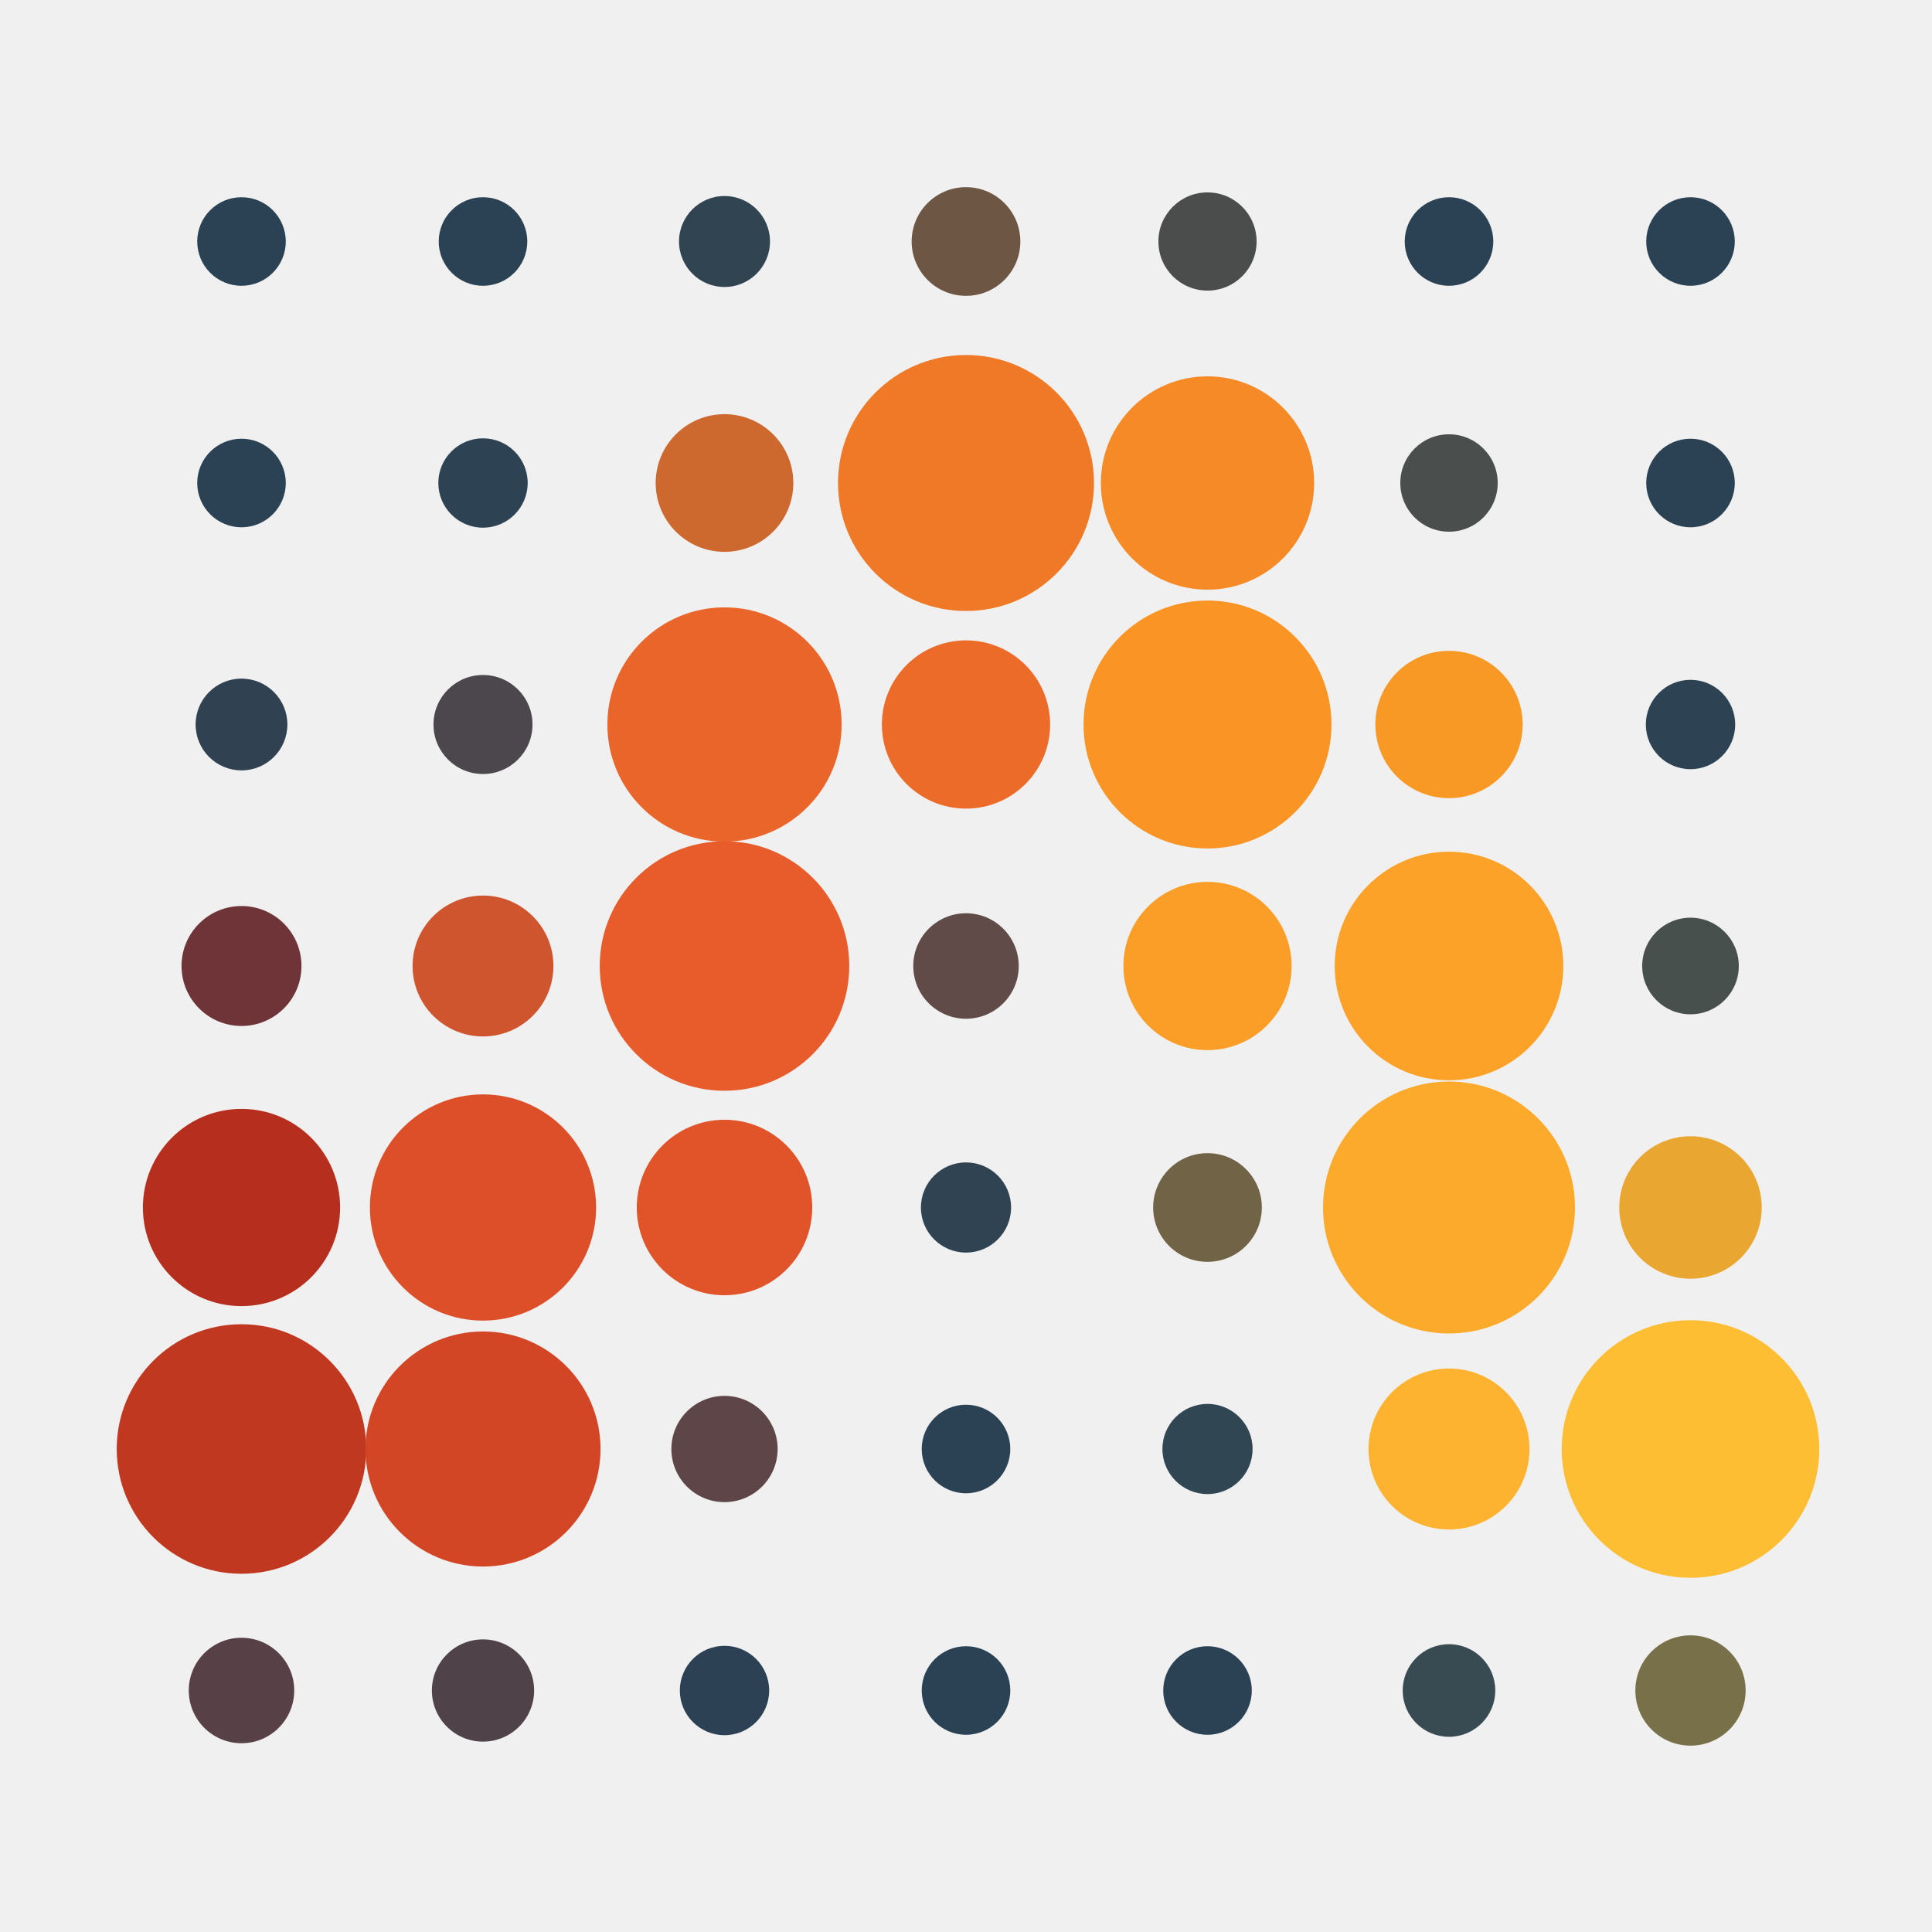
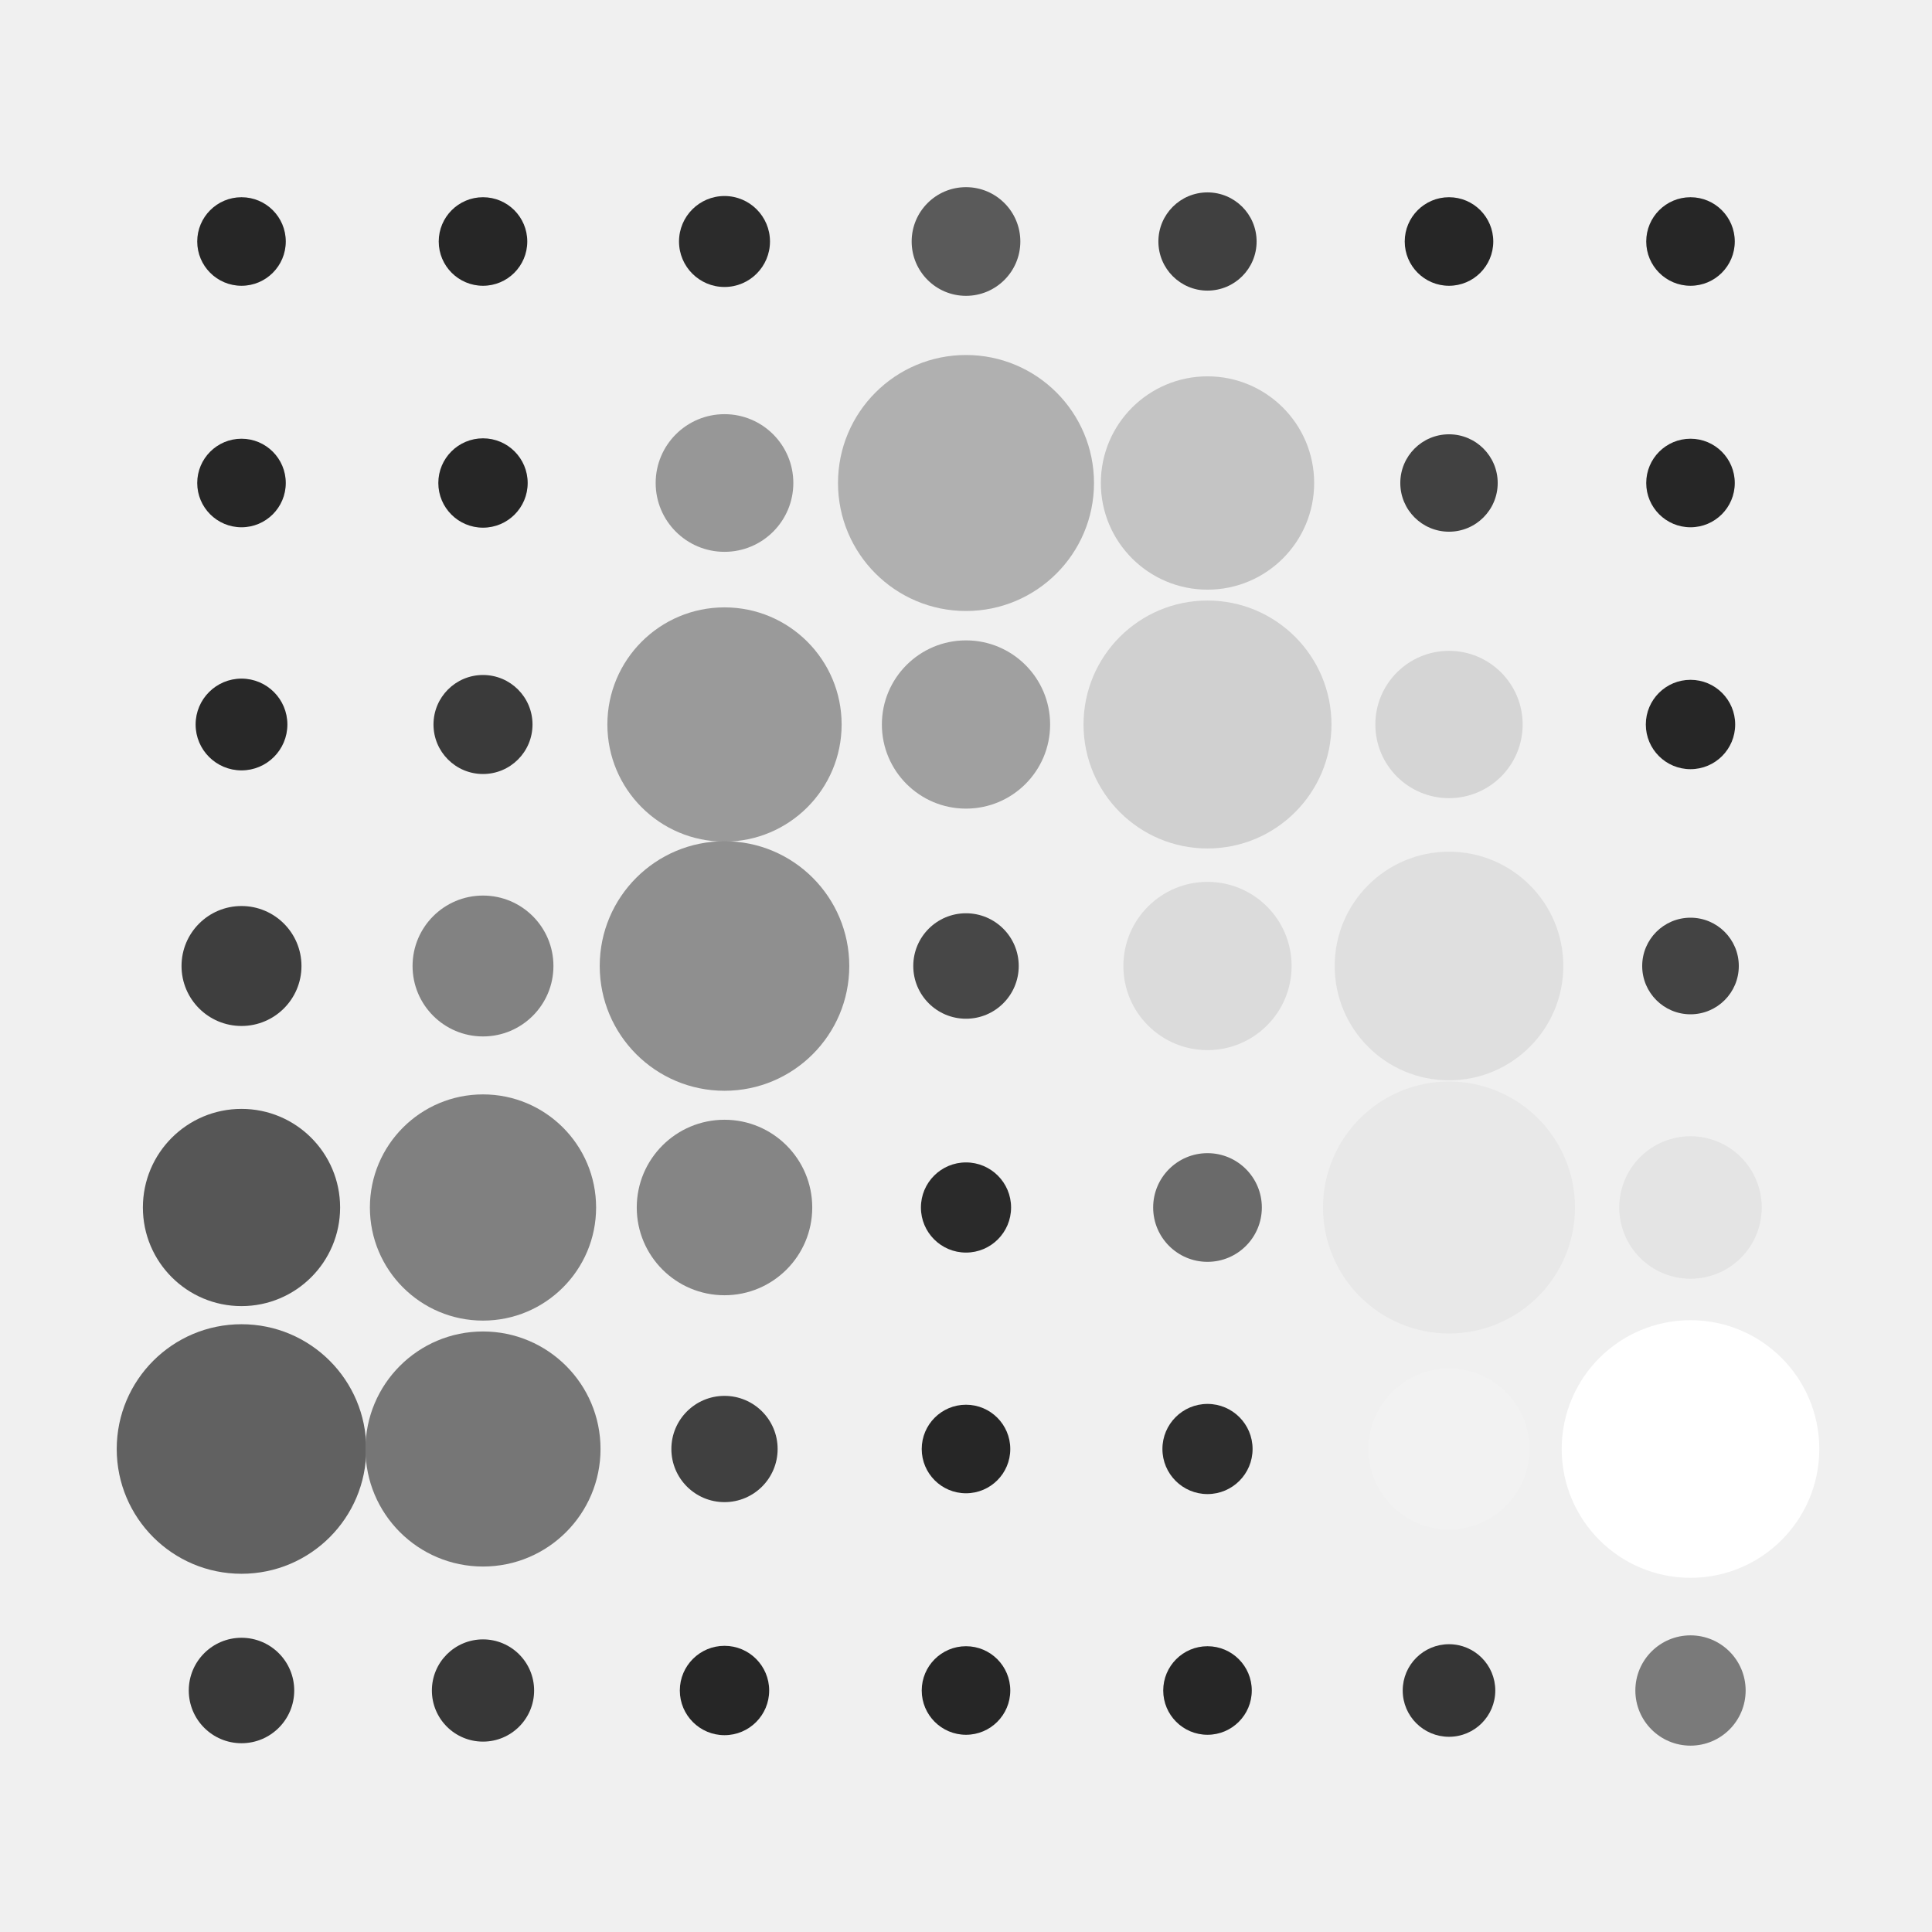
<svg xmlns="http://www.w3.org/2000/svg" viewBox="0 0 48 48">
-   <circle cx="6" cy="6" r="1.10" fill="#2A4254" />
-   <circle cx="12" cy="6" r="1.10" fill="#2A4254" />
-   <circle cx="18" cy="6" r="1.13" fill="#314452" />
-   <circle cx="24" cy="6" r="1.35" fill="#6E5645" />
-   <circle cx="30" cy="6" r="1.22" fill="#4B4D4D" />
-   <circle cx="36" cy="6" r="1.10" fill="#2B4254" />
-   <circle cx="42" cy="6" r="1.10" fill="#2A4254" />
-   <circle cx="6" cy="12" r="1.10" fill="#2A4254" />
-   <circle cx="12" cy="12" r="1.11" fill="#2D4353" />
-   <circle cx="18" cy="12" r="1.71" fill="#CD682F" />
-   <circle cx="24" cy="12" r="3.18" fill="#F07927" />
-   <circle cx="30" cy="12" r="2.65" fill="#F68A26" />
-   <circle cx="36" cy="12" r="1.21" fill="#4A4E4D" />
-   <circle cx="42" cy="12" r="1.10" fill="#2A4254" />
-   <circle cx="6" cy="18" r="1.14" fill="#304151" />
-   <circle cx="12" cy="18" r="1.23" fill="#4B474D" />
-   <circle cx="18" cy="18" r="2.91" fill="#EA6529" />
-   <circle cx="24" cy="18" r="2.09" fill="#EC6B28" />
-   <circle cx="30" cy="18" r="3.08" fill="#FA9525" />
-   <circle cx="36" cy="18" r="1.83" fill="#F89926" />
-   <circle cx="42" cy="18" r="1.11" fill="#2D4353" />
-   <circle cx="6" cy="24" r="1.49" fill="#6E3437" />
-   <circle cx="12" cy="24" r="1.75" fill="#CF552F" />
-   <circle cx="18" cy="24" r="3.10" fill="#E75C2A" />
-   <circle cx="24" cy="24" r="1.31" fill="#604B48" />
-   <circle cx="30" cy="24" r="2.09" fill="#FB9E27" />
-   <circle cx="36" cy="24" r="2.84" fill="#FCA228" />
-   <circle cx="42" cy="24" r="1.20" fill="#48504E" />
-   <circle cx="6" cy="30" r="2.45" fill="#B62F1E" />
-   <circle cx="12" cy="30" r="2.81" fill="#DC4F28" />
-   <circle cx="18" cy="30" r="2.18" fill="#E15329" />
-   <circle cx="24" cy="30" r="1.12" fill="#304353" />
-   <circle cx="30" cy="30" r="1.35" fill="#716446" />
-   <circle cx="36" cy="30" r="3.13" fill="#FCAA2B" />
-   <circle cx="42" cy="30" r="1.77" fill="#E9A631" />
-   <circle cx="6" cy="36" r="3.10" fill="#C13821" />
-   <circle cx="12" cy="36" r="2.92" fill="#D24625" />
-   <circle cx="18" cy="36" r="1.32" fill="#5E4547" />
-   <circle cx="24" cy="36" r="1.10" fill="#2A4254" />
-   <circle cx="30" cy="36" r="1.12" fill="#314653" />
-   <circle cx="36" cy="36" r="2.00" fill="#FDB32F" />
-   <circle cx="42" cy="36" r="3.20" fill="#FEBE33" />
-   <circle cx="6" cy="42" r="1.31" fill="#574046" />
-   <circle cx="12" cy="42" r="1.27" fill="#4F4249" />
-   <circle cx="18" cy="42" r="1.11" fill="#2C4254" />
-   <circle cx="24" cy="42" r="1.10" fill="#2A4254" />
-   <circle cx="30" cy="42" r="1.10" fill="#2A4254" />
-   <circle cx="36" cy="42" r="1.15" fill="#384A52" />
-   <circle cx="42" cy="42" r="1.37" fill="#787048" />
+   <circle cx="6" cy="6" r="1.10" fill="#262626" />
+   <circle cx="12" cy="6" r="1.10" fill="#262626" />
+   <circle cx="18" cy="6" r="1.13" fill="#2B2B2B" />
+   <circle cx="24" cy="6" r="1.35" fill="#5A5A5A" />
+   <circle cx="30" cy="6" r="1.22" fill="#404040" />
+   <circle cx="36" cy="6" r="1.10" fill="#262626" />
+   <circle cx="42" cy="6" r="1.10" fill="#262626" />
+   <circle cx="6" cy="12" r="1.10" fill="#262626" />
+   <circle cx="12" cy="12" r="1.11" fill="#262626" />
+   <circle cx="18" cy="12" r="1.71" fill="#979797" />
+   <circle cx="24" cy="12" r="3.18" fill="#B0B0B0" />
+   <circle cx="30" cy="12" r="2.65" fill="#C4C4C4" />
+   <circle cx="36" cy="12" r="1.21" fill="#414141" />
+   <circle cx="42" cy="12" r="1.10" fill="#262626" />
+   <circle cx="6" cy="18" r="1.14" fill="#282828" />
+   <circle cx="12" cy="18" r="1.23" fill="#3A3A3A" />
+   <circle cx="18" cy="18" r="2.91" fill="#9A9A9A" />
+   <circle cx="24" cy="18" r="2.09" fill="#A0A0A0" />
+   <circle cx="30" cy="18" r="3.08" fill="#D0D0D0" />
+   <circle cx="36" cy="18" r="1.83" fill="#D5D5D5" />
+   <circle cx="42" cy="18" r="1.11" fill="#262626" />
+   <circle cx="6" cy="24" r="1.49" fill="#3E3E3E" />
+   <circle cx="12" cy="24" r="1.75" fill="#828282" />
+   <circle cx="18" cy="24" r="3.10" fill="#8F8F8F" />
+   <circle cx="24" cy="24" r="1.31" fill="#474747" />
+   <circle cx="30" cy="24" r="2.09" fill="#DBDBDB" />
+   <circle cx="36" cy="24" r="2.84" fill="#DFDFDF" />
+   <circle cx="42" cy="24" r="1.20" fill="#434343" />
+   <circle cx="6" cy="30" r="2.45" fill="#565656" />
+   <circle cx="12" cy="30" r="2.81" fill="#808080" />
+   <circle cx="18" cy="30" r="2.18" fill="#858585" />
+   <circle cx="24" cy="30" r="1.12" fill="#2A2A2A" />
+   <circle cx="30" cy="30" r="1.35" fill="#6A6A6A" />
+   <circle cx="36" cy="30" r="3.13" fill="#E8E8E8" />
+   <circle cx="42" cy="30" r="1.77" fill="#E4E4E4" />
+   <circle cx="6" cy="36" r="3.10" fill="#616161" />
+   <circle cx="12" cy="36" r="2.92" fill="#767676" />
+   <circle cx="18" cy="36" r="1.32" fill="#404040" />
+   <circle cx="24" cy="36" r="1.10" fill="#262626" />
+   <circle cx="30" cy="36" r="1.12" fill="#2D2D2D" />
+   <circle cx="36" cy="36" r="2.00" fill="#F2F2F2" />
+   <circle cx="42" cy="36" r="3.20" fill="#FFFFFF" />
+   <circle cx="6" cy="42" r="1.31" fill="#383838" />
+   <circle cx="12" cy="42" r="1.27" fill="#373737" />
+   <circle cx="18" cy="42" r="1.11" fill="#262626" />
+   <circle cx="24" cy="42" r="1.10" fill="#262626" />
+   <circle cx="30" cy="42" r="1.10" fill="#262626" />
+   <circle cx="36" cy="42" r="1.15" fill="#353535" />
+   <circle cx="42" cy="42" r="1.37" fill="#7A7A7A" />
</svg>
